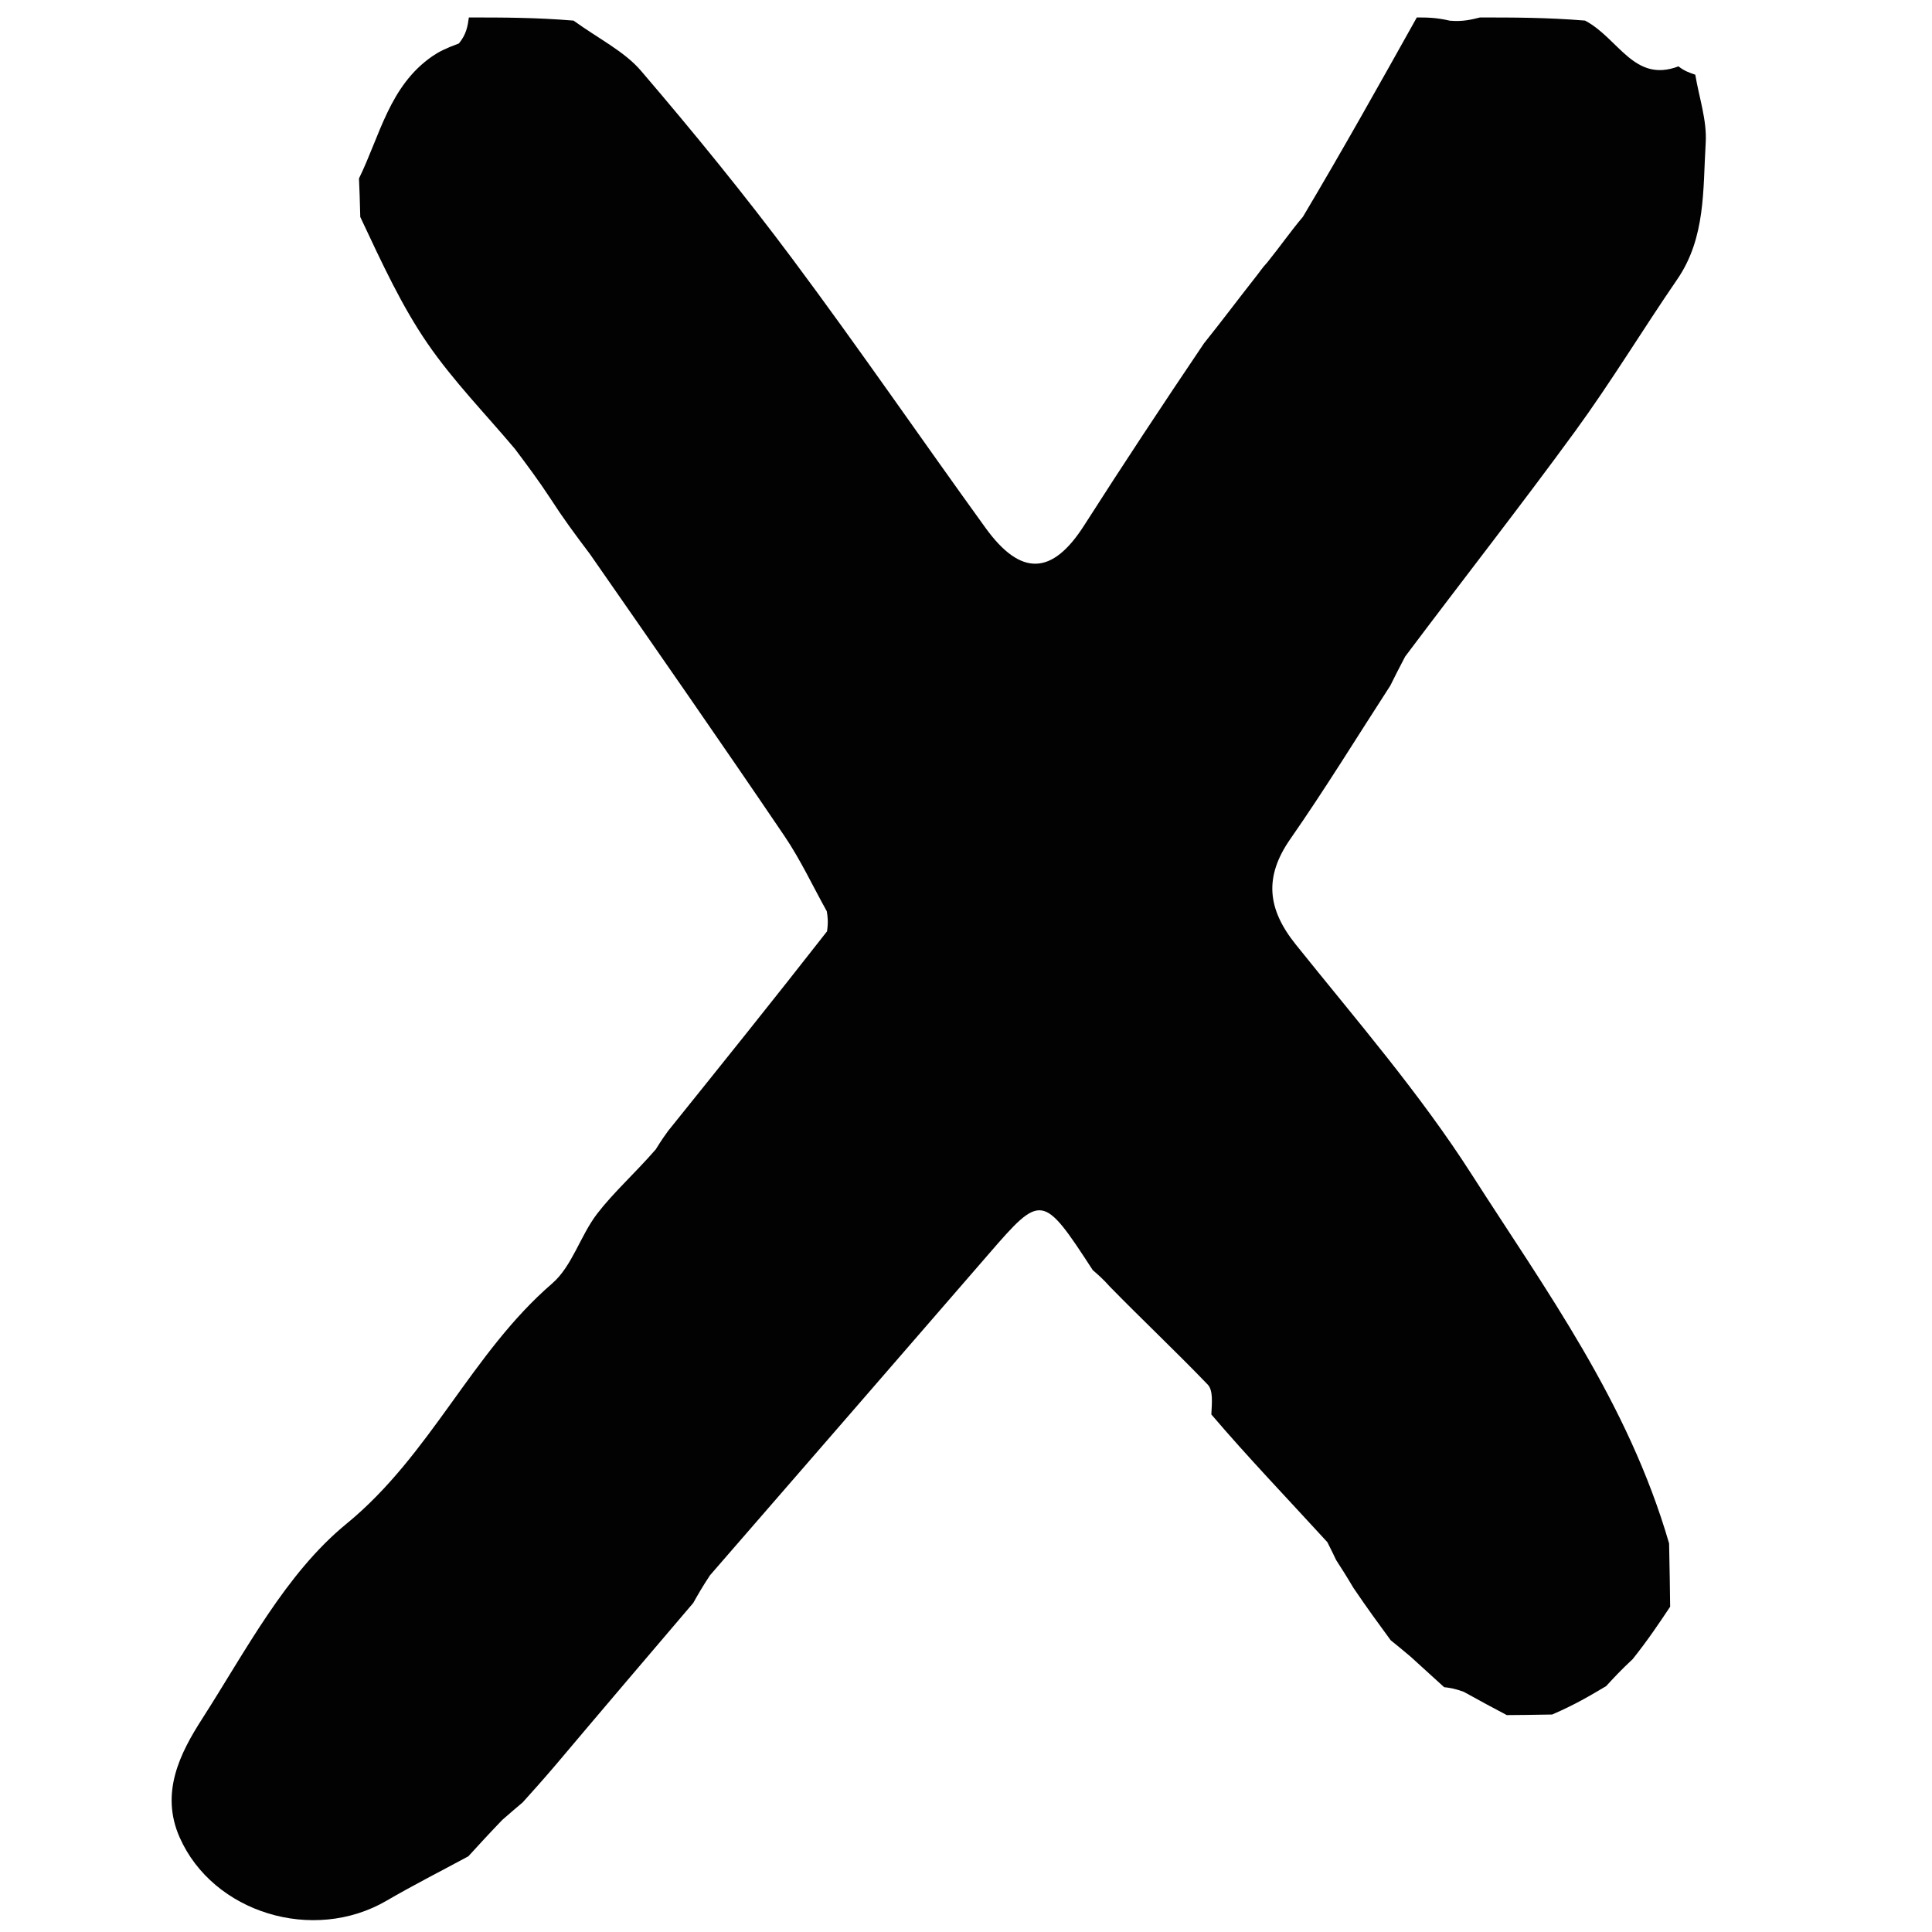
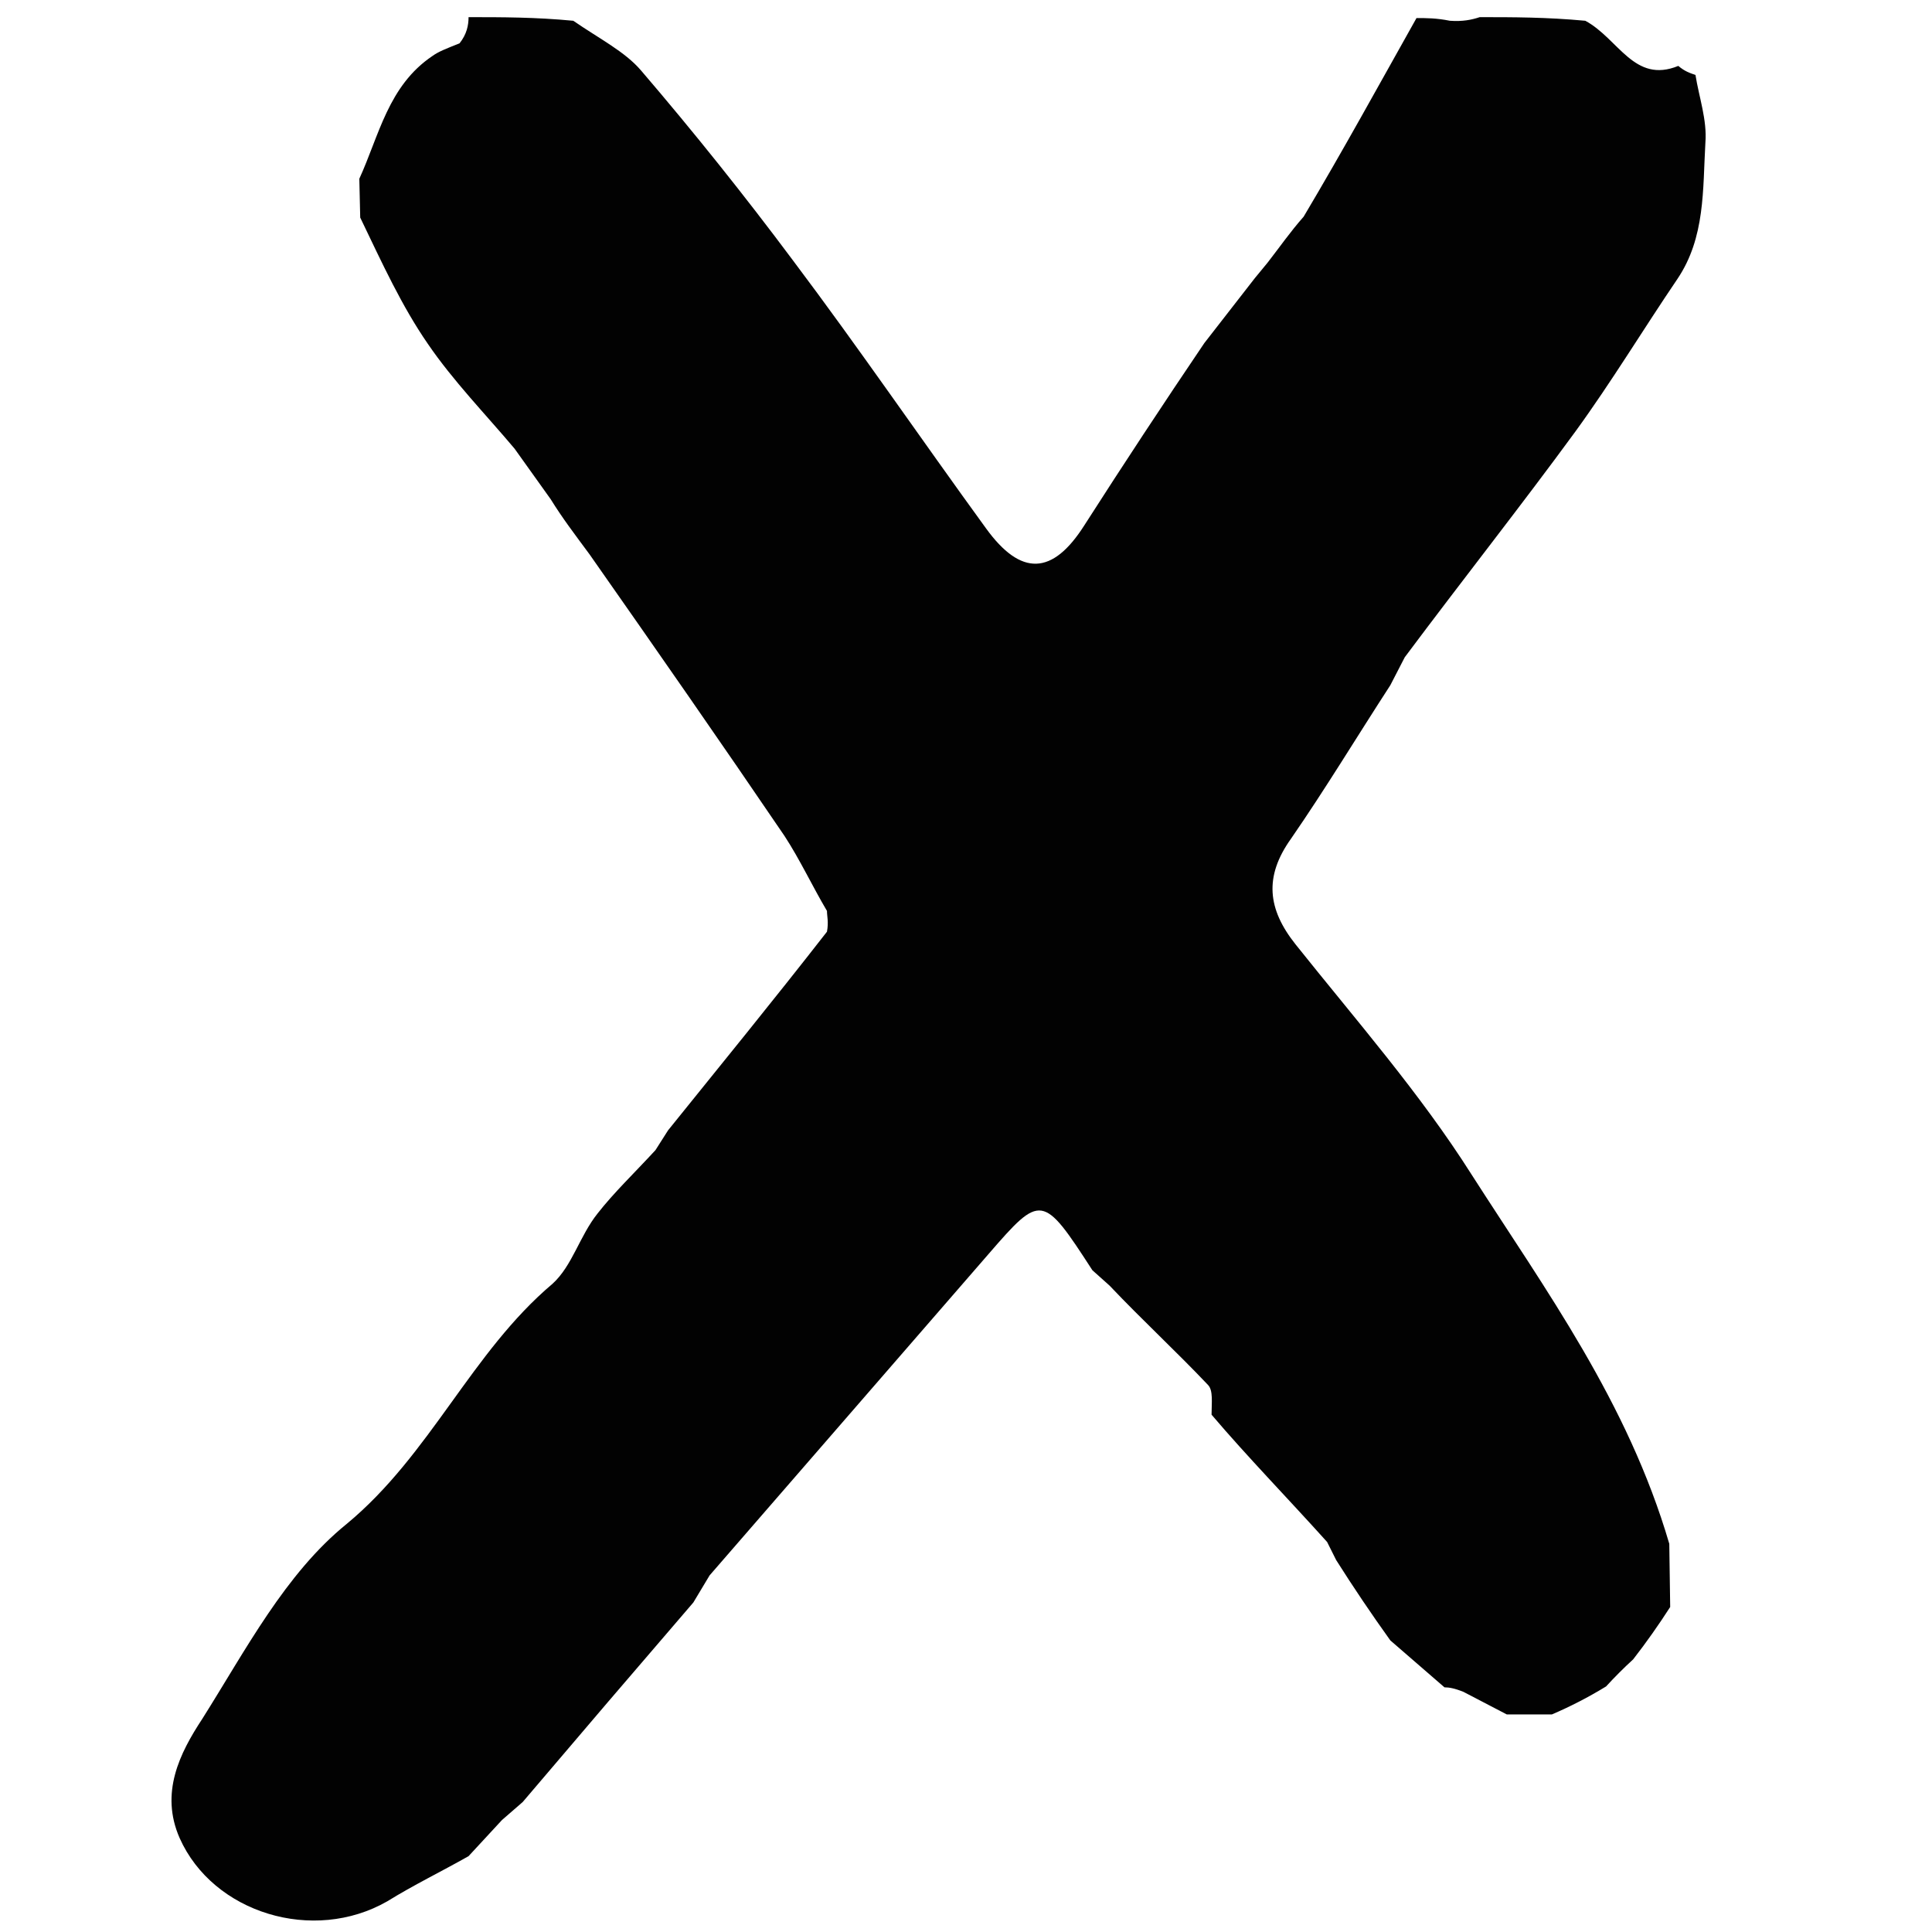
- <svg xmlns="http://www.w3.org/2000/svg" version="1.1" id="Layer_1" x="0px" y="0px" width="100%" viewBox="0 0 214 214" enable-background="new 0 0 214 214" xml:space="preserve">
-   <defs id="defs30" />
-   <path fill="#020202" opacity="1" stroke="none" d="m 74.034,125.231 c 5.775,-7.182 11.55,-14.363 17.573,-22.07 0.156,-1.092 0.064,-1.659 -0.028,-2.227 -1.55,-2.782 -2.905,-5.697 -4.684,-8.324 -6.981,-10.305 -14.097,-20.52 -21.556,-31.246 -1.694,-2.244 -2.996,-4.011 -4.343,-6.103 -1.351,-2.063 -2.656,-3.801 -3.96,-5.538 -3.253,-3.867 -6.82,-7.517 -9.67,-11.66 -2.86,-4.158 -5.006,-8.807 -7.46,-14.031 -0.044,-1.949 -0.093,-3.107 -0.143,-4.265 2.326,-4.746 3.373,-10.263 8.131,-13.542 0.704,-0.485 1.475,-0.874 2.934,-1.409 0.848,-1.029 0.977,-1.955 1.106,-2.882 3.693,0 7.386,0 11.594,0.348 2.862,2.064 5.637,3.414 7.476,5.564 5.804,6.783 11.461,13.715 16.797,20.871 7.297,9.785 14.207,19.858 21.359,29.751 3.922,5.424 7.398,5.251 10.92,-0.26 4.279,-6.694 8.655,-13.325 13.276,-20.171 2.005,-2.499 3.725,-4.811 5.669,-7.279 0.499,-0.619 0.772,-1.082 1.345,-1.689 1.407,-1.746 2.515,-3.348 3.956,-5.067 4.425,-7.435 8.516,-14.751 12.608,-22.068 1.067,2e-6 2.133,2e-6 3.668,0.359 1.423,0.12 2.377,-0.12 3.332,-0.359 3.693,0 7.386,0 11.637,0.346 3.741,1.982 5.419,6.941 10.348,5.071 0.635,0.509 1.248,0.717 1.861,0.924 0.417,2.517 1.306,5.062 1.154,7.544 -0.315,5.15 0.025,10.494 -3.15,15.118 -3.823,5.568 -7.324,11.364 -11.301,16.817 -6.028,8.264 -12.345,16.317 -18.841,24.972 -0.748,1.414 -1.195,2.315 -1.642,3.216 -3.677,5.674 -7.213,11.446 -11.076,16.991 -2.931,4.208 -2.548,7.756 0.603,11.686 6.69,8.343 13.748,16.495 19.489,25.472 8.192,12.809 17.321,25.218 21.863,40.867 0.063,2.865 0.09,4.938 0.117,7.011 -1.215,1.822 -2.43,3.643 -4.146,5.801 -1.314,1.222 -2.127,2.107 -2.94,2.992 -1.744,1.039 -3.488,2.077 -5.985,3.148 -2.177,0.043 -3.601,0.053 -5.024,0.064 -1.421,-0.752 -2.841,-1.504 -4.772,-2.58 -1.062,-0.386 -1.615,-0.449 -2.168,-0.512 -1.109,-1.01 -2.217,-2.02 -3.739,-3.401 -1.002,-0.846 -1.591,-1.32 -2.179,-1.794 -1.284,-1.752 -2.568,-3.503 -4.128,-5.802 -0.824,-1.393 -1.371,-2.239 -1.918,-3.085 -0.229,-0.485 -0.459,-0.97 -0.972,-1.982 -4.561,-4.982 -8.837,-9.438 -12.849,-14.146 0.062,-1.29 0.213,-2.666 -0.402,-3.307 -3.485,-3.629 -7.153,-7.081 -10.864,-10.872 -0.692,-0.787 -1.28,-1.296 -1.867,-1.805 -5.534,-8.506 -5.705,-8.517 -11.512,-1.804 -10.155,11.737 -20.341,23.448 -30.892,35.61 -0.869,1.313 -1.36,2.186 -1.851,3.059 -4.961,5.819 -9.921,11.638 -15.245,17.951 -1.457,1.708 -2.55,2.922 -3.644,4.136 -0.613,0.52 -1.225,1.04 -2.259,1.94 -1.535,1.598 -2.648,2.817 -3.761,4.035 -3.026,1.636 -6.098,3.192 -9.069,4.923 -8.112,4.729 -19.218,1.341 -22.91,-7.014 -2.185,-4.946 0.054,-9.337 2.473,-13.107 4.858,-7.569 9.259,-16.113 15.998,-21.628 9.355,-7.655 13.851,-18.91 22.784,-26.618 2.226,-1.921 3.123,-5.305 4.993,-7.738 1.83,-2.38 4.122,-4.403 6.489,-7.123 0.65,-1.053 1.022,-1.567 1.394,-2.08 z" id="path2" />
+ <svg xmlns="http://www.w3.org/2000/svg" xml:space="preserve" viewBox="0 0 214 214">
+   <path fill="#020202" d="M74 125.2c5.8-7.2 11.6-14.3 17.6-22 .2-1.1 0-1.7 0-2.3-1.6-2.7-3-5.7-4.7-8.3-7-10.3-14.1-20.5-21.6-31.2-1.7-2.3-3-4-4.3-6.1l-4-5.6c-3.2-3.8-6.8-7.5-9.6-11.6-2.9-4.2-5-8.8-7.5-14l-.1-4.3C42 15 43 9.5 47.9 6.2c.7-.5 1.5-.8 3-1.4.8-1 1-2 1-2.9 3.7 0 7.4 0 11.6.4 2.9 2 5.7 3.4 7.5 5.5a400 400 0 0 1 16.8 21c7.3 9.7 14.2 19.8 21.4 29.7 3.9 5.4 7.4 5.2 10.9-.3A961 961 0 0 1 133.4 38l5.6-7.2 1.4-1.7c1.4-1.8 2.5-3.4 4-5.1 4.4-7.4 8.4-14.7 12.5-22 1.1 0 2.2 0 3.7.3 1.4.1 2.4-.1 3.3-.4 3.7 0 7.4 0 11.7.4 3.7 2 5.4 7 10.3 5 .7.6 1.3.8 1.9 1 .4 2.5 1.3 5 1.1 7.5-.3 5.2 0 10.5-3.1 15.1-3.8 5.6-7.3 11.4-11.3 16.9-6 8.2-12.4 16.3-18.9 25l-1.6 3.1c-3.7 5.7-7.2 11.5-11 17-3 4.2-2.6 7.8.5 11.7 6.7 8.4 13.8 16.5 19.5 25.5 8.2 12.8 17.3 25.2 21.9 40.9l.1 7a79.6 79.6 0 0 1-4.1 5.8 47.6 47.6 0 0 0-3 3 47 47 0 0 1-6 3.1h-5l-4.8-2.5c-1-.4-1.6-.5-2.1-.5a2727.1 2727.1 0 0 0-6-5.2 183.4 183.4 0 0 1-6-8.9l-1-2c-4.5-5-8.8-9.4-12.8-14.1 0-1.3.2-2.7-.4-3.3-3.5-3.7-7.2-7.1-10.9-11l-1.9-1.7c-5.5-8.5-5.7-8.5-11.5-1.8l-30.9 35.6-1.8 3a4286.8 4286.8 0 0 0-18.9 22.1l-2.3 2-3.7 4c-3 1.7-6.1 3.2-9 5-8.2 4.7-19.3 1.3-23-7-2.2-5 0-9.4 2.5-13.2 4.8-7.6 9.2-16.1 16-21.6 9.3-7.7 13.8-19 22.8-26.6 2.2-2 3-5.3 5-7.8 1.8-2.3 4-4.4 6.4-7l1.4-2.2z" />
</svg>
